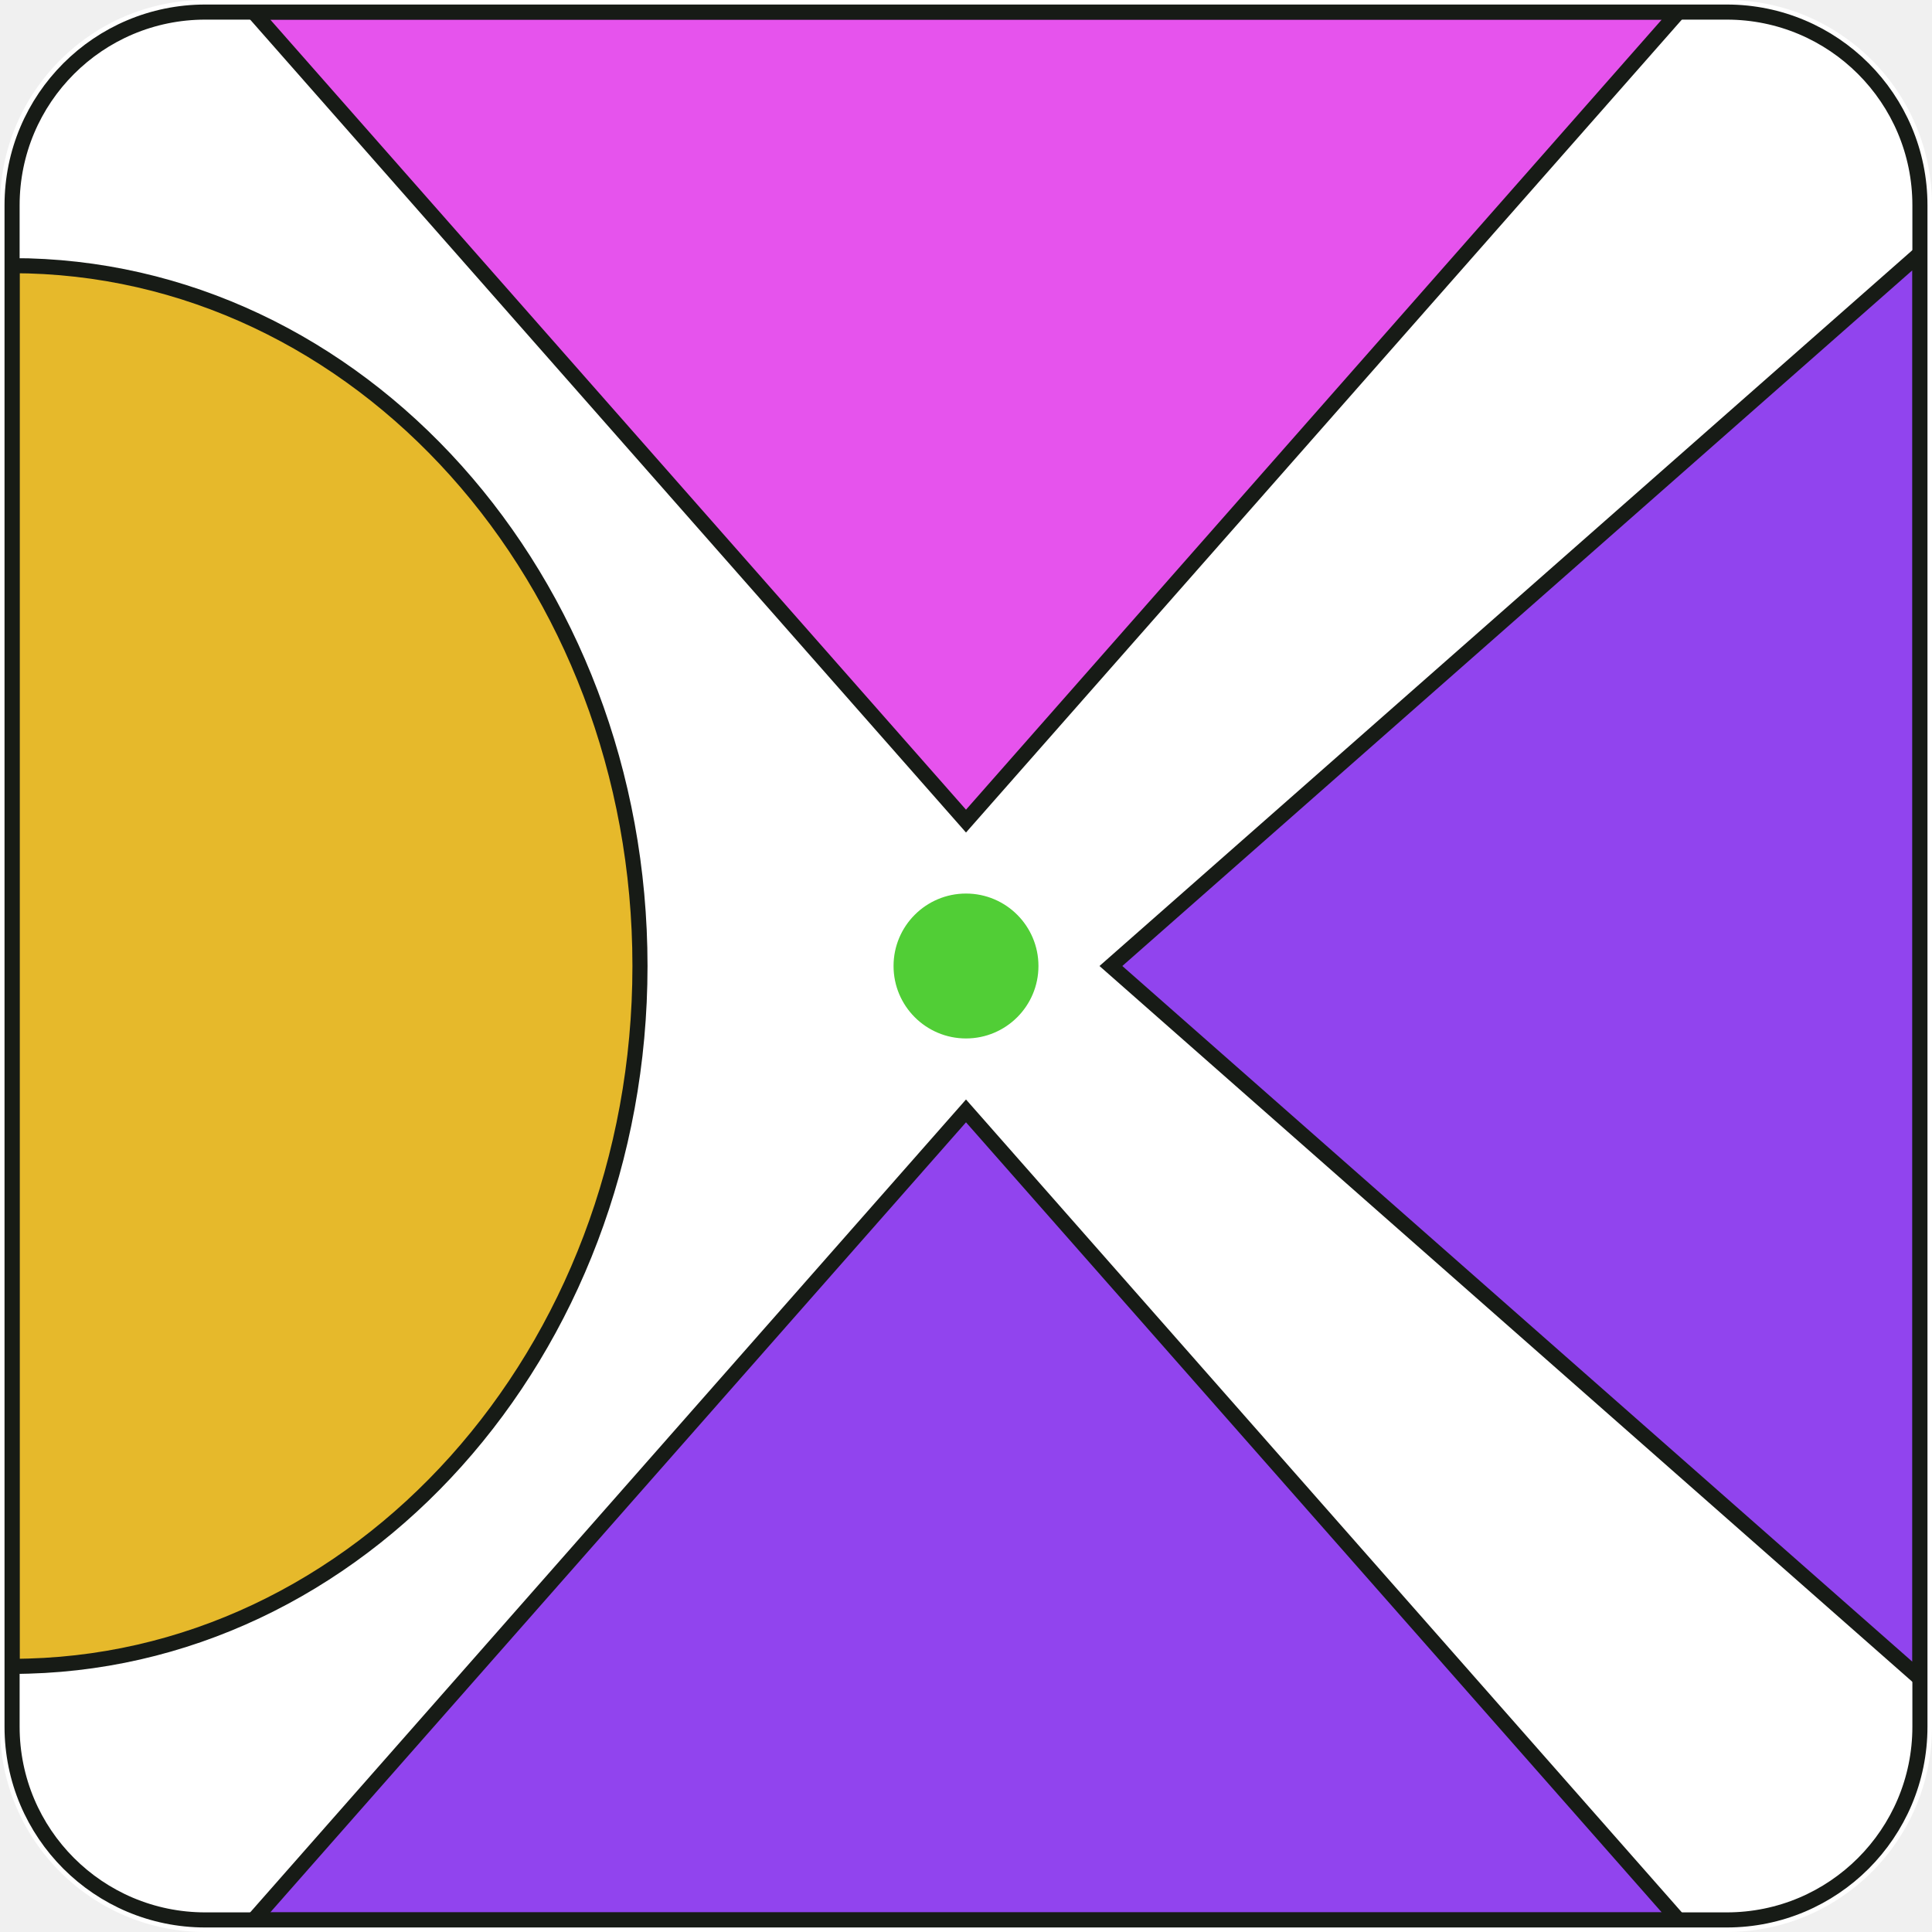
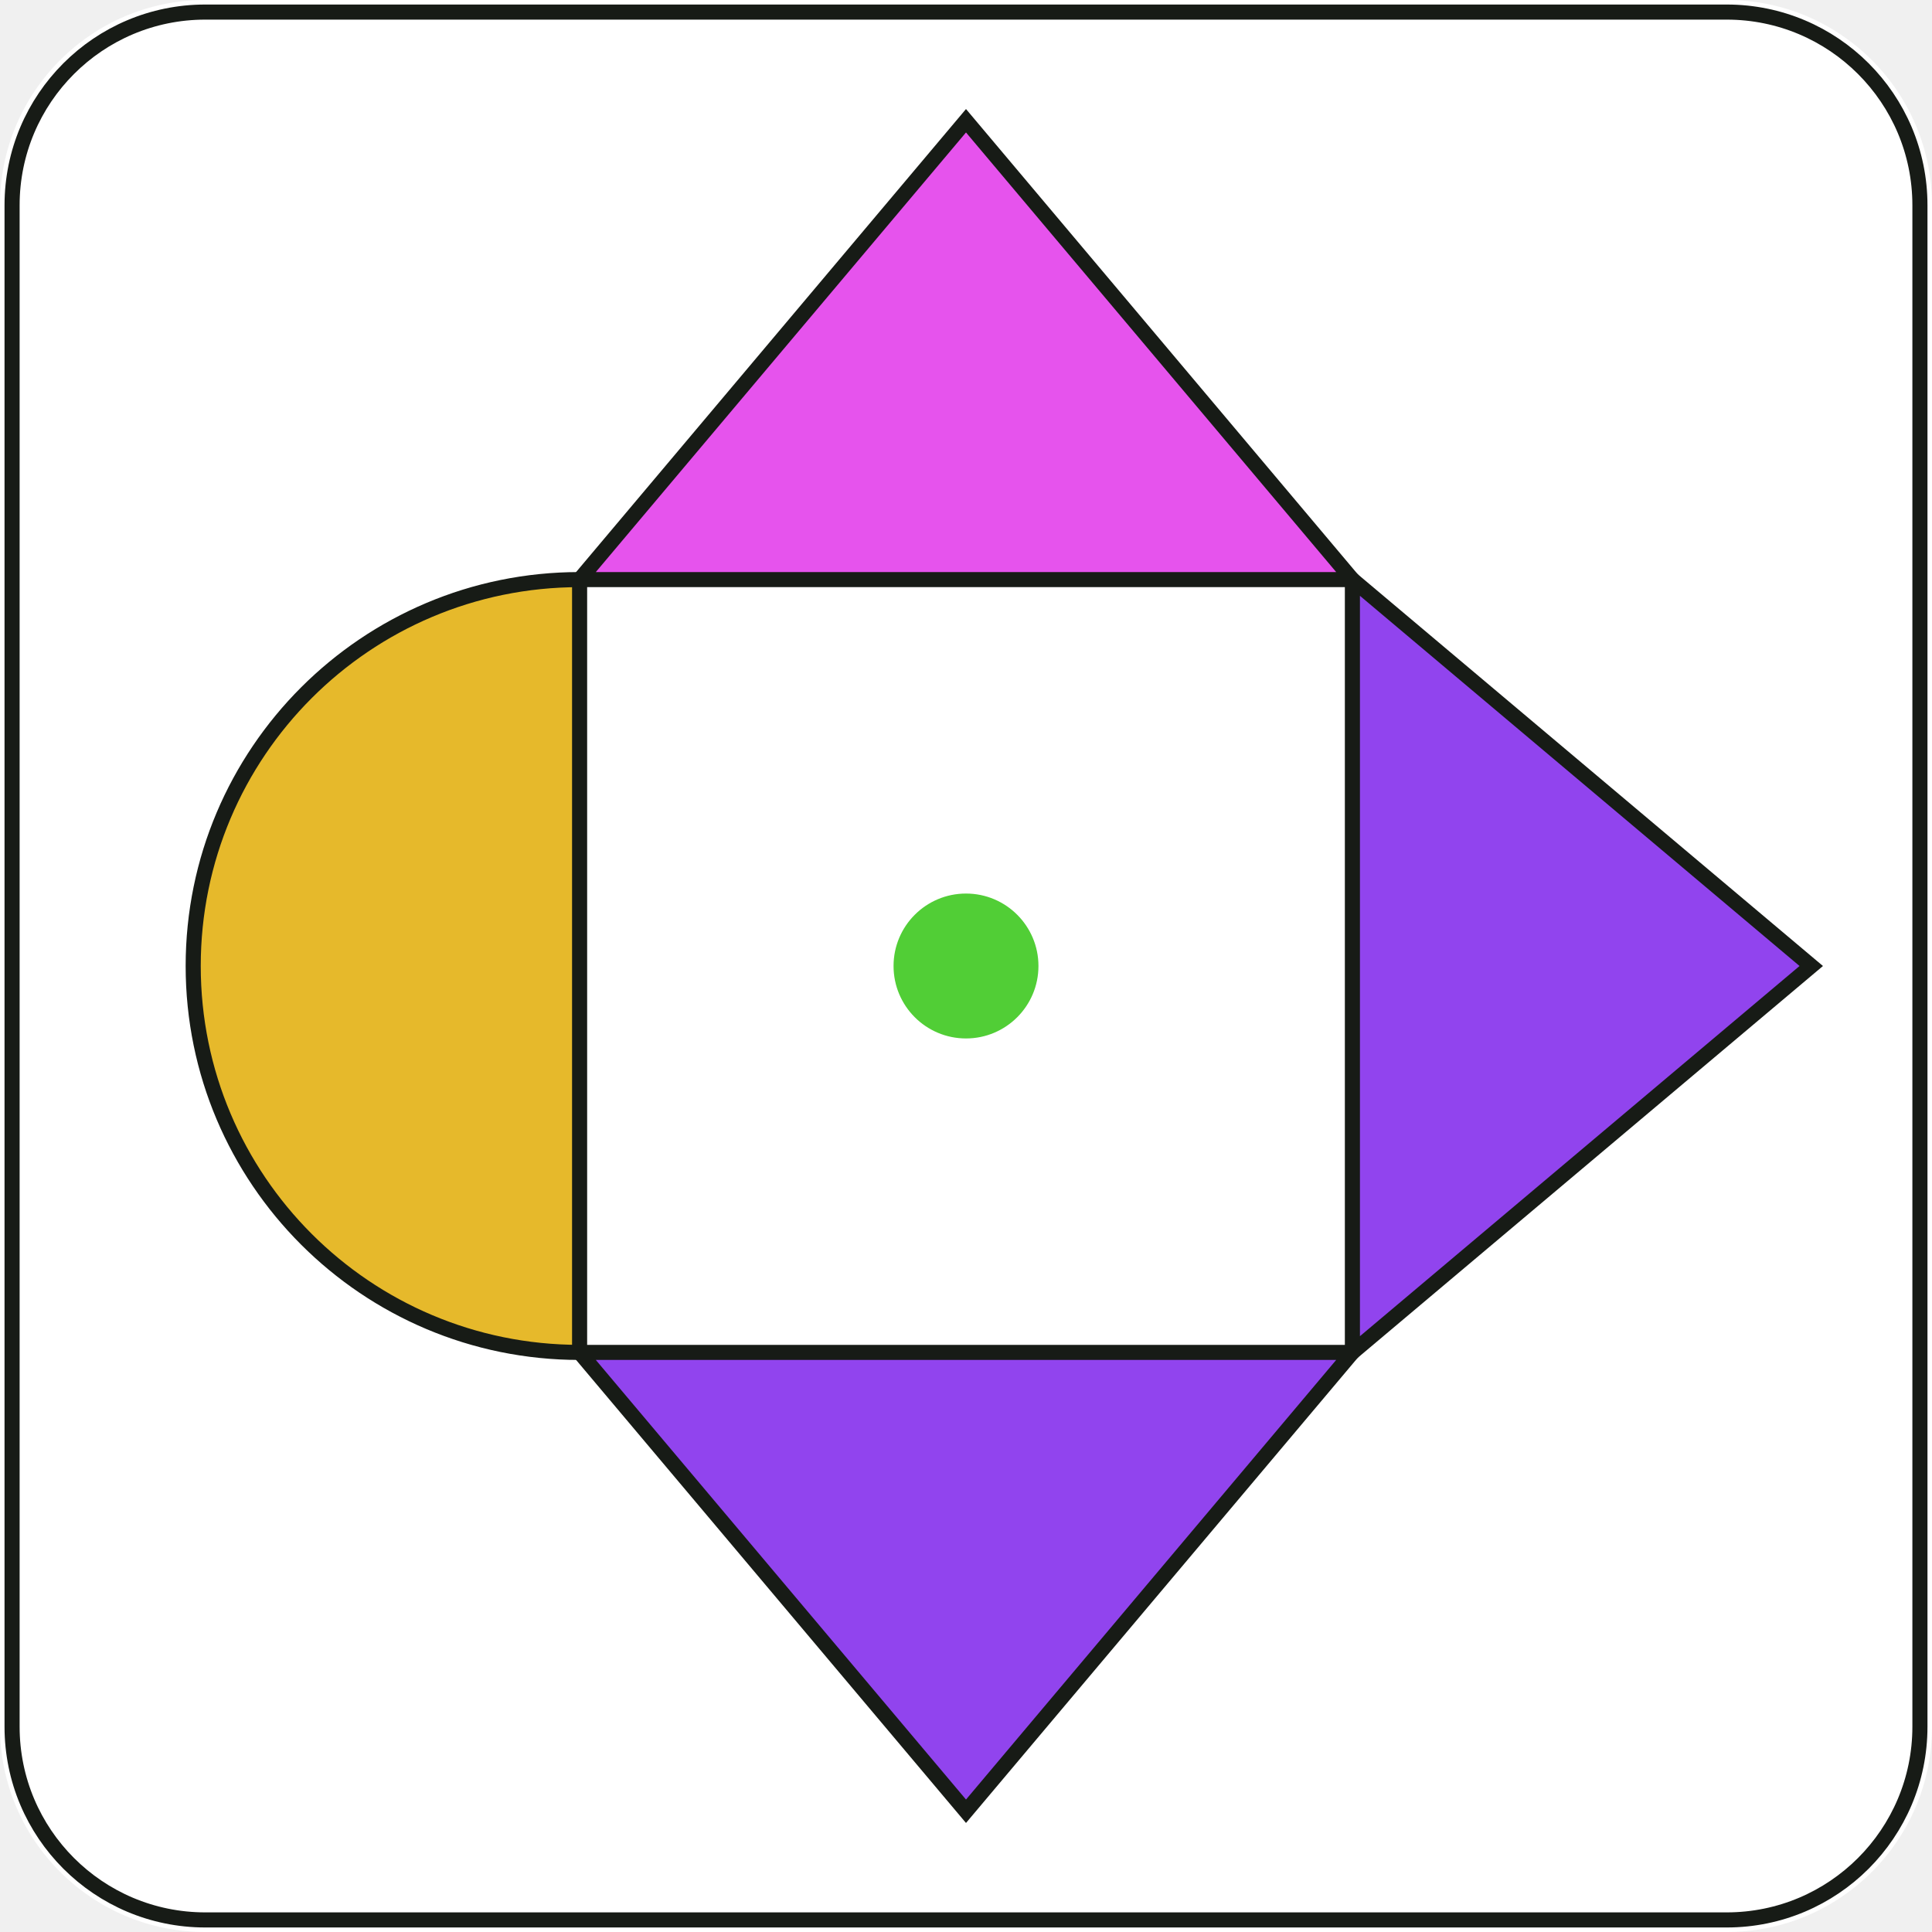
<svg xmlns="http://www.w3.org/2000/svg" viewBox="0 0 320 320">
  <defs>
    <clipPath id="clip">
      <rect x="2" y="2" width="316" height="316" rx="32" />
    </clipPath>
  </defs>
  <rect width="320" height="320" rx="34" fill="white" />
  <g clip-path="url(#clip)">
    <g transform="rotate(0 160 160)" fill="#e653ed" stroke="#171b16" stroke-width="2.5">
-       <path d="M42 2H278L160 136Z" />
+       <path d="M160 20L224 96H96Z" />
    </g>
    <g transform="rotate(90 160 160)" fill="#9144ee" stroke="#171b16" stroke-width="2.5">
-       <path d="M42 2H278L160 136Z" />
+       <path d="M160 20L224 96H96Z" />
    </g>
    <g transform="rotate(180 160 160)" fill="#9144ee" stroke="#171b16" stroke-width="2.5">
-       <path d="M42 2H278L160 136Z" />
+       <path d="M160 20L224 96H96Z" />
    </g>
    <g transform="rotate(270 160 160)" fill="#e6b92b" stroke="#171b16" stroke-width="2.5">
-       <path d="M44 2H276A116 104 0 0 1 44 2Z" />
+       <path d="M96 96A64 64 0 0 1 224 96Z" />
    </g>
  </g>
  <circle cx="160" cy="160" r="12" fill="#51ce36" />
  <rect x="2" y="2" width="316" height="316" rx="32" fill="none" stroke="#171b16" stroke-width="2.5" />
</svg>
